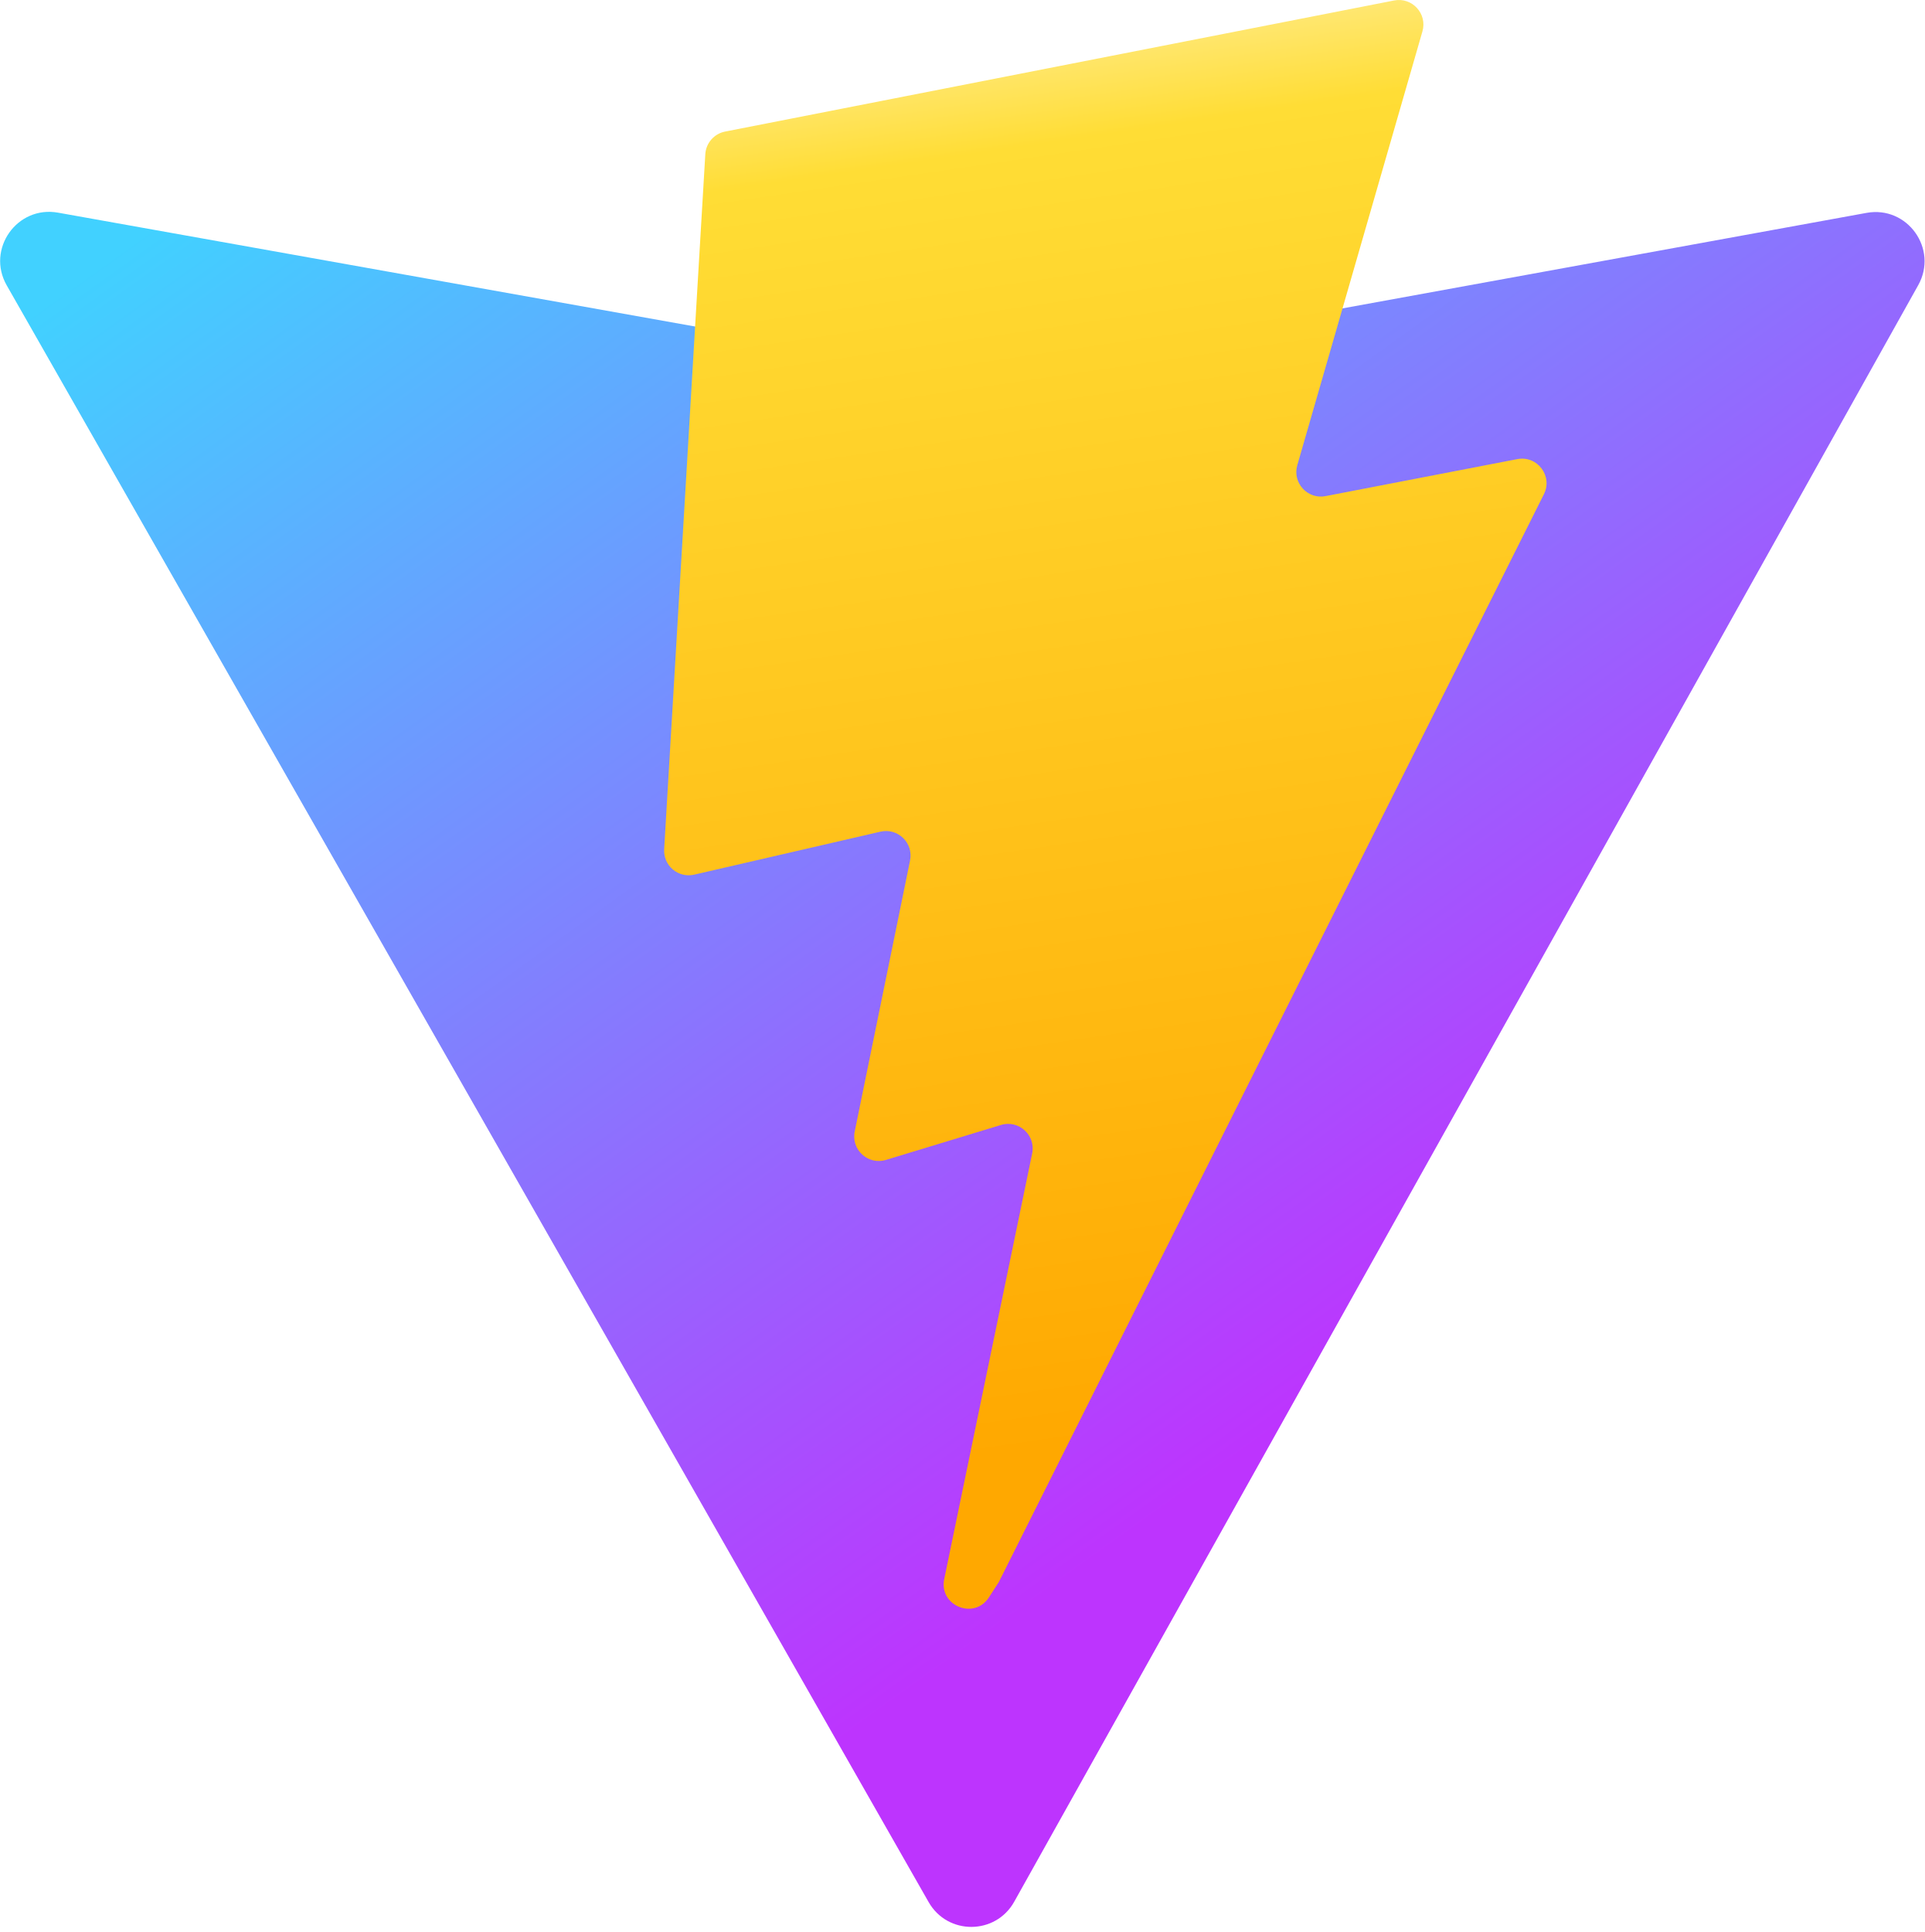
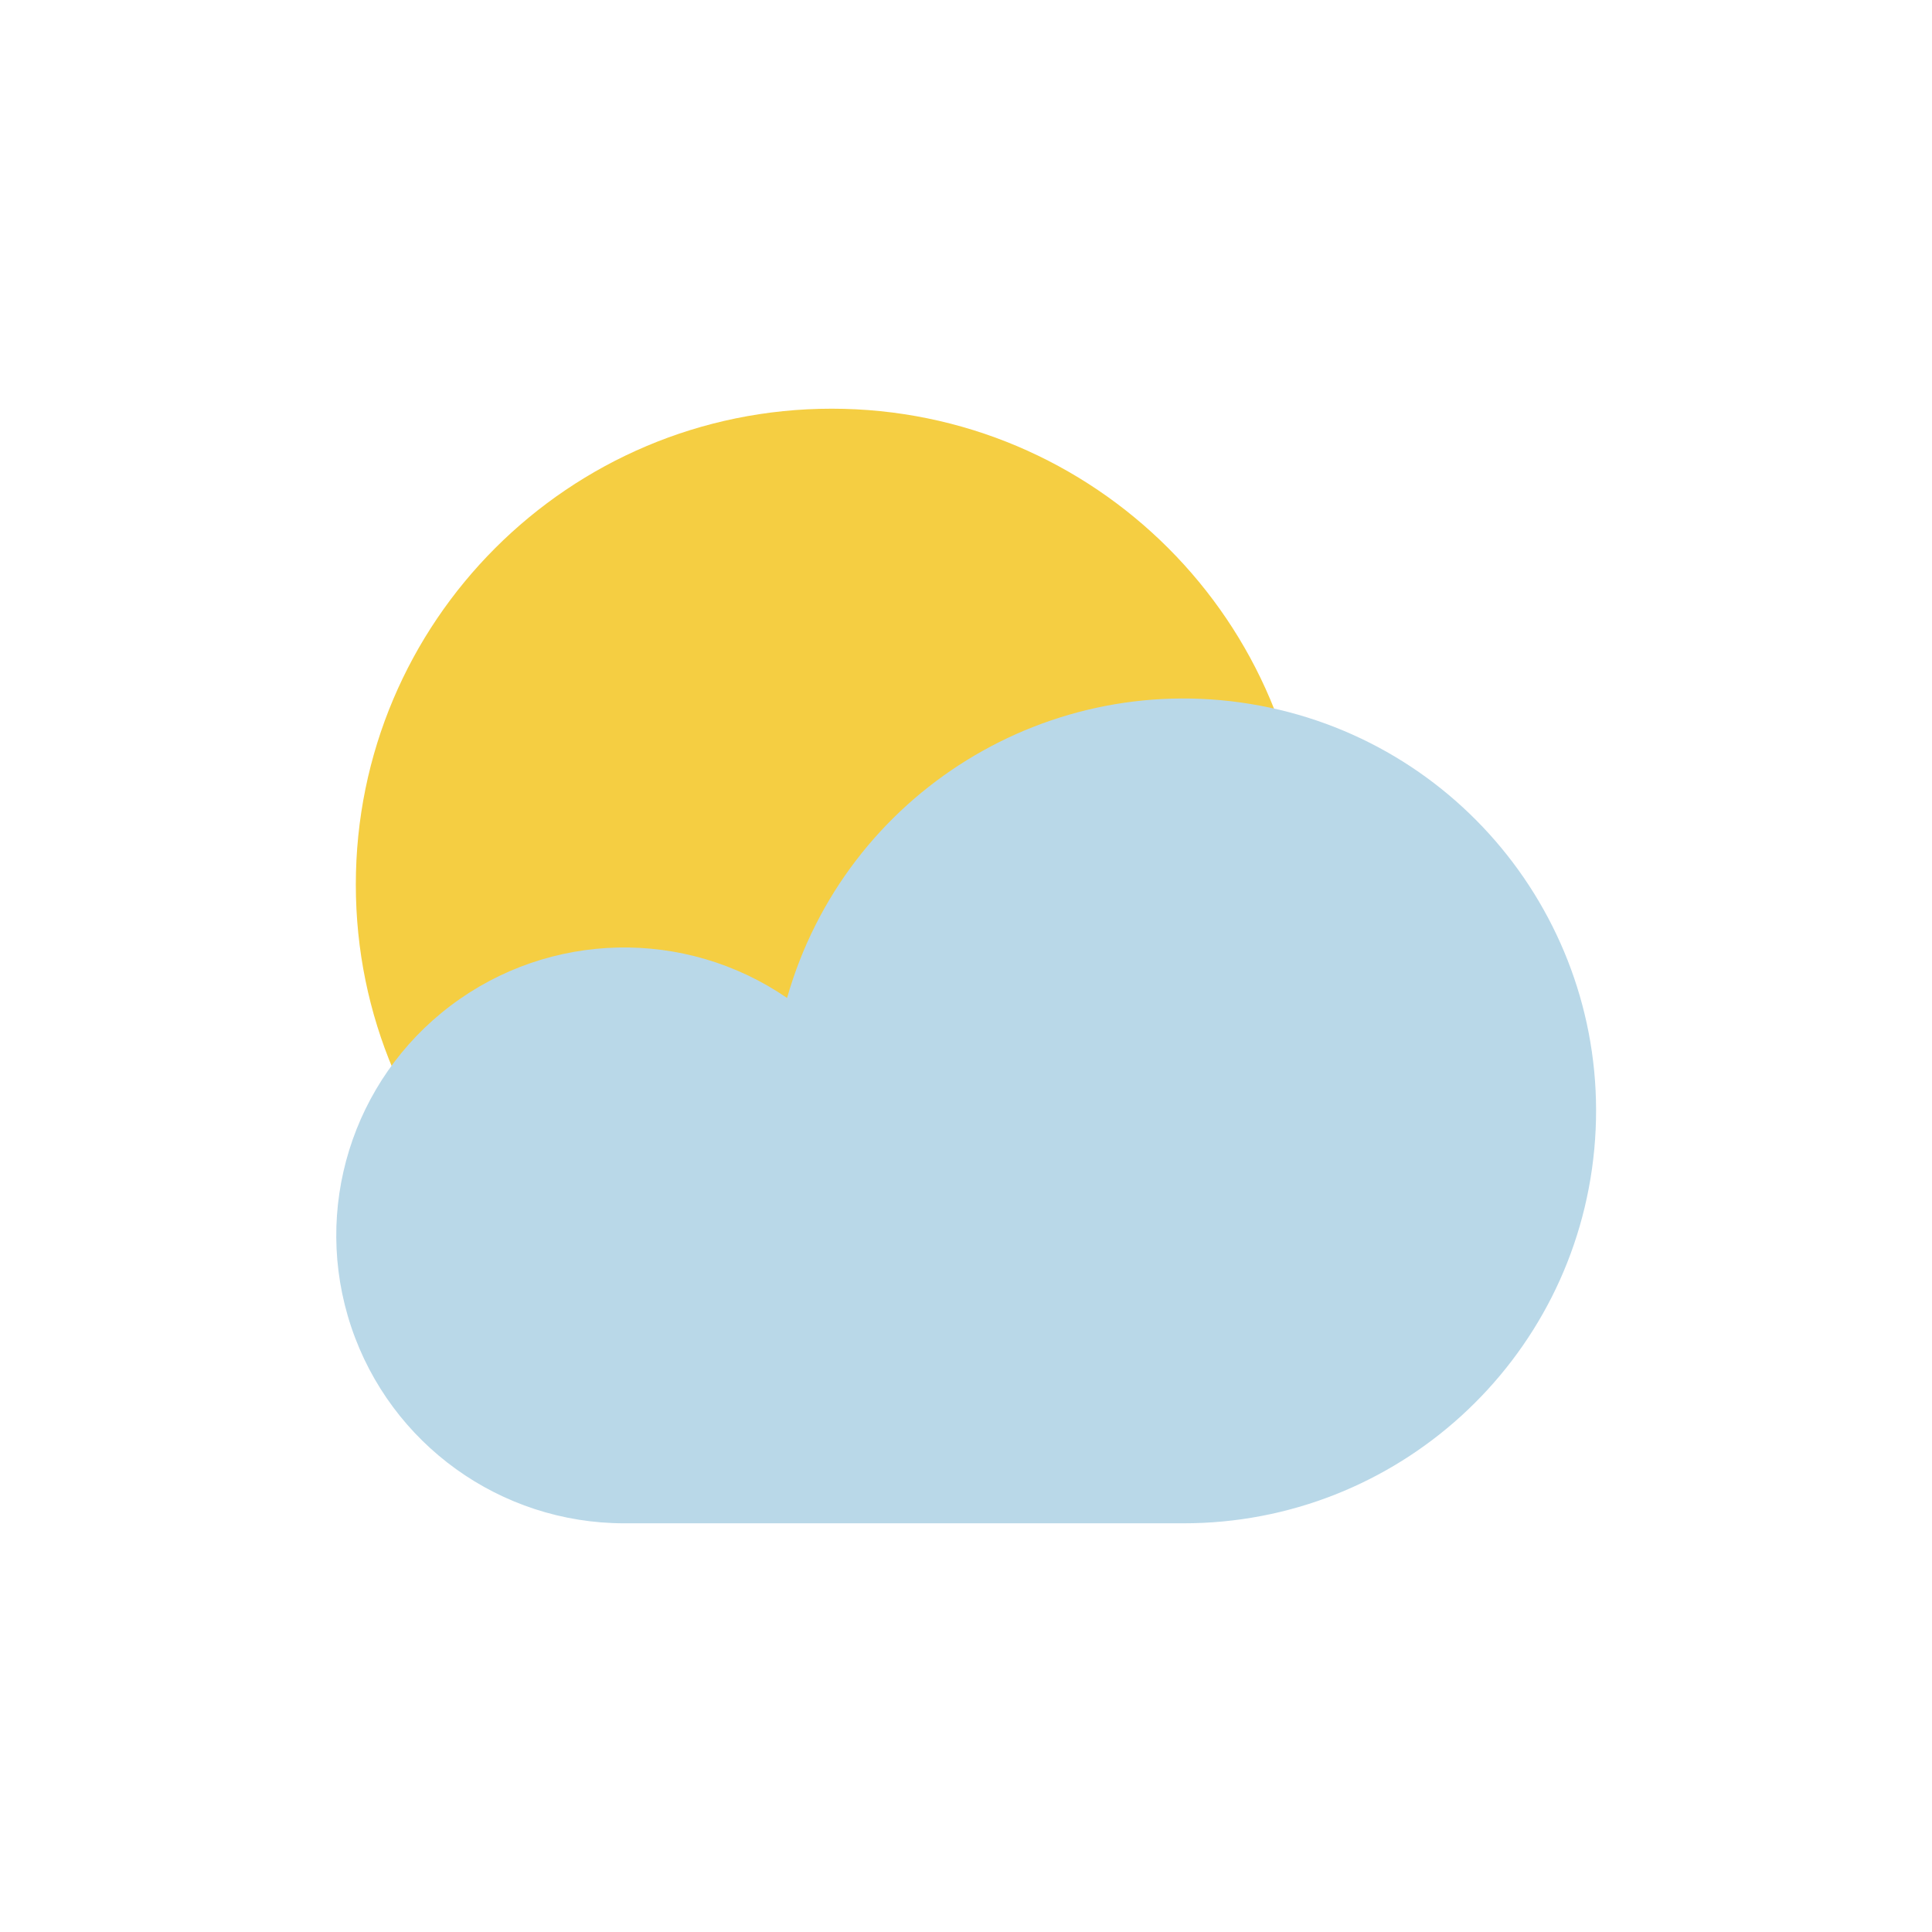
- <svg xmlns="http://www.w3.org/2000/svg" aria-hidden="true" role="img" class="iconify iconify--logos" width="31.88" height="32" preserveAspectRatio="xMidYMid meet" viewBox="0 0 256 257">
-   <defs>
-     <linearGradient id="IconifyId1813088fe1fbc01fb466" x1="-.828%" x2="57.636%" y1="7.652%" y2="78.411%">
-       <stop offset="0%" stop-color="#41D1FF" />
-       <stop offset="100%" stop-color="#BD34FE" />
-     </linearGradient>
-     <linearGradient id="IconifyId1813088fe1fbc01fb467" x1="43.376%" x2="50.316%" y1="2.242%" y2="89.03%">
-       <stop offset="0%" stop-color="#FFEA83" />
-       <stop offset="8.333%" stop-color="#FFDD35" />
-       <stop offset="100%" stop-color="#FFA800" />
-     </linearGradient>
-   </defs>
-   <path fill="url(#IconifyId1813088fe1fbc01fb466)" d="M255.153 37.938L134.897 252.976c-2.483 4.44-8.862 4.466-11.382.048L.875 37.958c-2.746-4.814 1.371-10.646 6.827-9.67l120.385 21.517a6.537 6.537 0 0 0 2.322-.004l117.867-21.483c5.438-.991 9.574 4.796 6.877 9.62Z" />
-   <path fill="url(#IconifyId1813088fe1fbc01fb467)" d="M185.432.063L96.44 17.501a3.268 3.268 0 0 0-2.634 3.014l-5.474 92.456a3.268 3.268 0 0 0 3.997 3.378l24.777-5.718c2.318-.535 4.413 1.507 3.936 3.838l-7.361 36.047c-.495 2.426 1.782 4.5 4.151 3.78l15.304-4.649c2.372-.72 4.652 1.36 4.15 3.788l-11.698 56.621c-.732 3.542 3.979 5.473 5.943 2.437l1.313-2.028l72.516-144.72c1.215-2.423-.88-5.186-3.54-4.672l-25.505 4.922c-2.396.462-4.435-1.77-3.759-4.114l16.646-57.705c.677-2.35-1.37-4.583-3.769-4.113Z" />
+ <svg xmlns="http://www.w3.org/2000/svg" height="20.315mm" viewBox="0 0 57.587 57.587" width="20.315mm">
+   <g>
+     <circle cx="24.791" cy="26.367" fill="#f5ce42" r="14.185" />
+     <path d="M35.272,45.405A12.292,12.292,0,1,0,23.46,29.746a8.582,8.582,0,1,0-4.854,15.659Z" fill="#b9d8e8" />
+   </g>
</svg>
